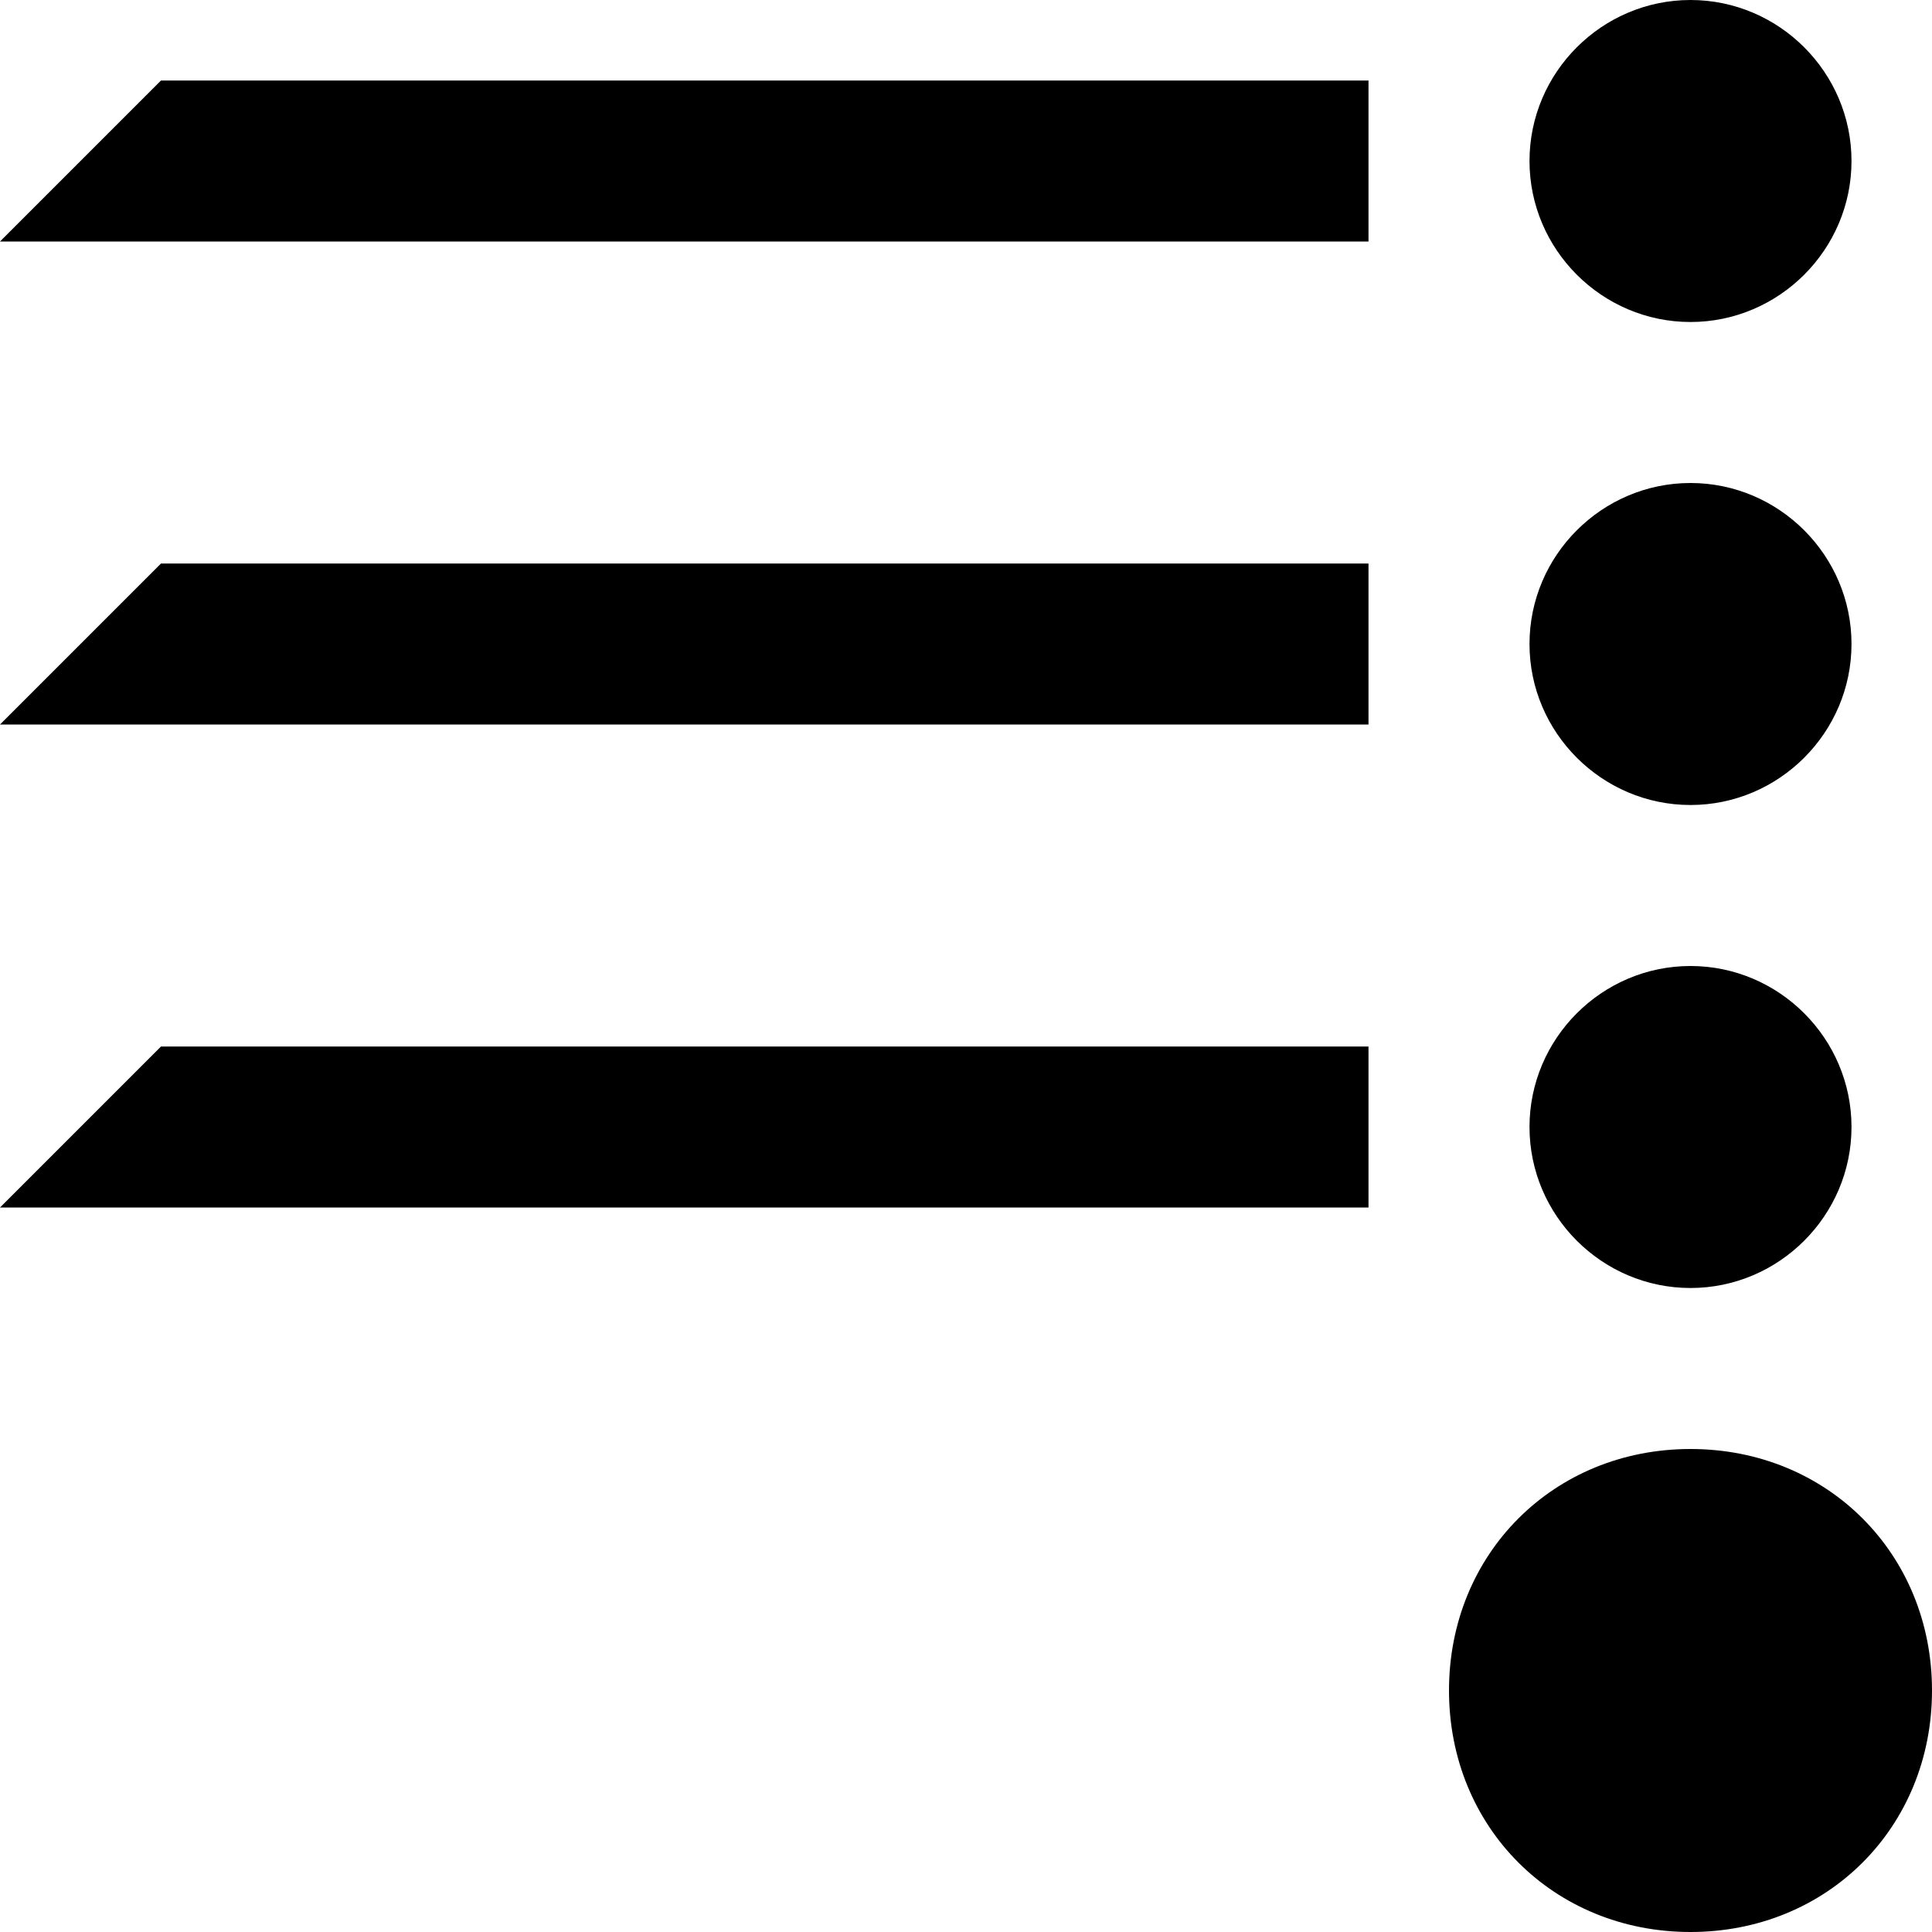
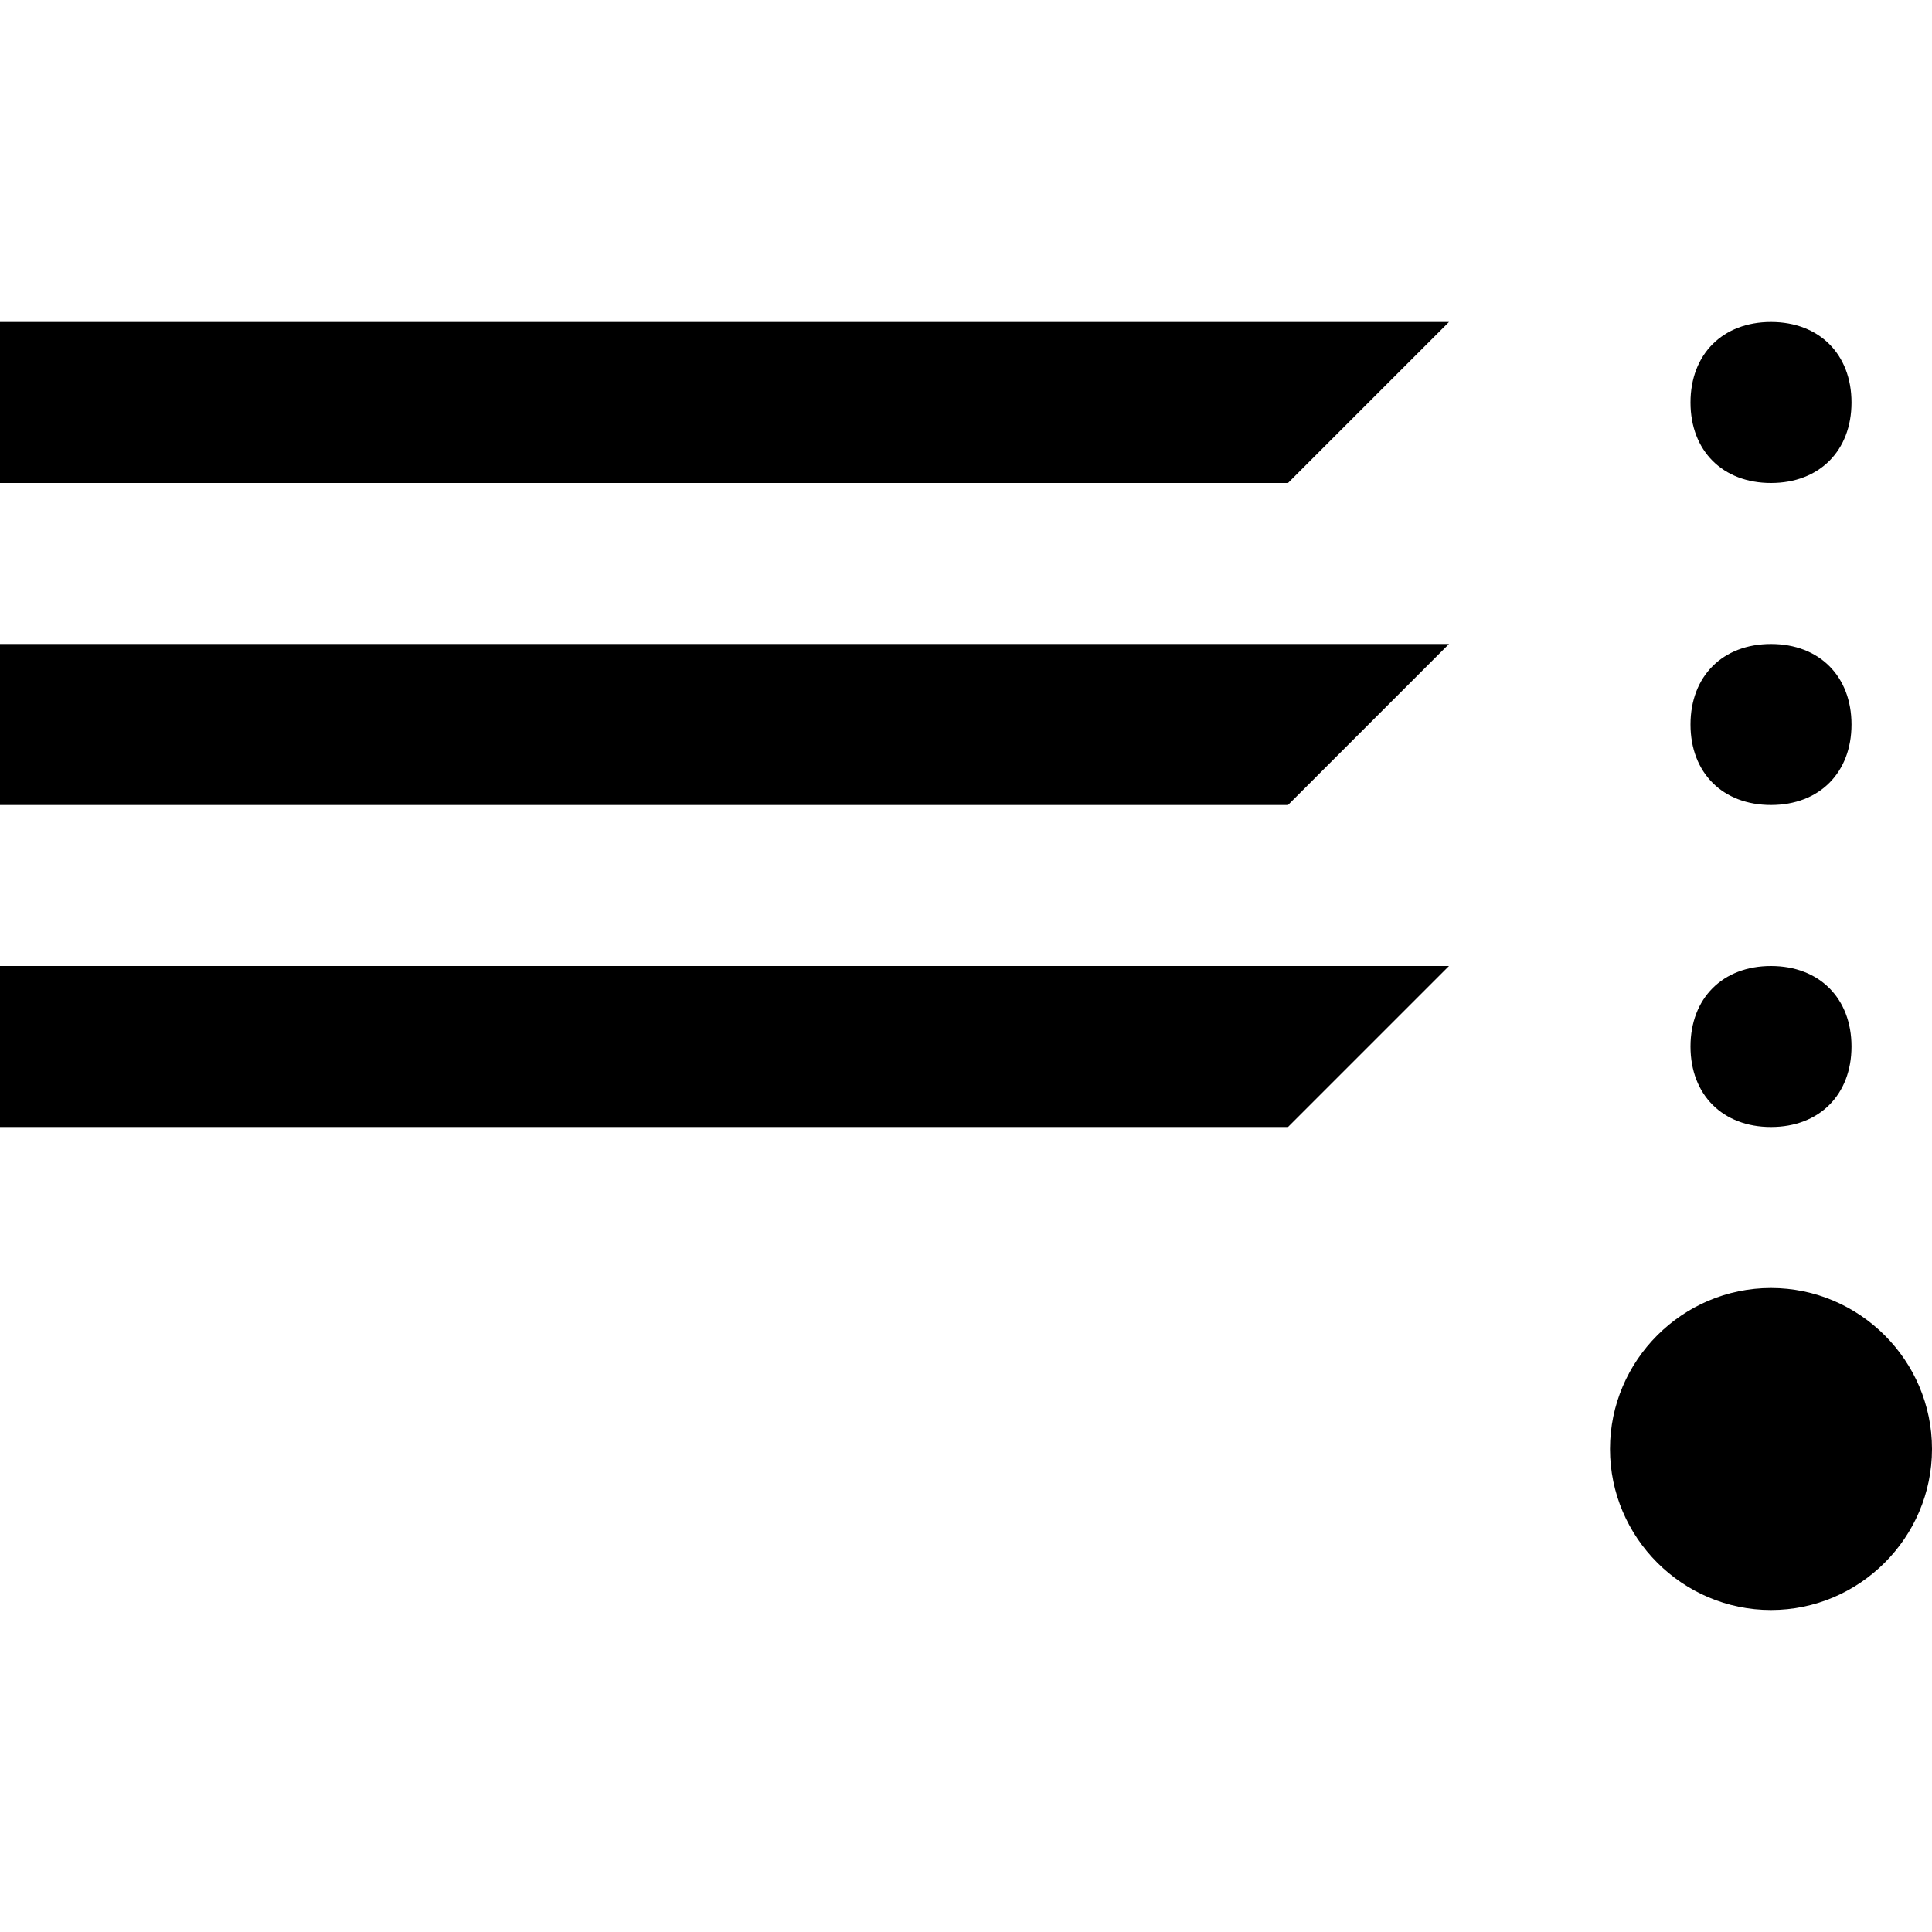
- <svg xmlns="http://www.w3.org/2000/svg" version="1.1" id="Layer_1" x="0px" y="0px" width="24px" height="24px" viewBox="0 0 24 24" enable-background="new 0 0 24 24" xml:space="preserve">
-   <path d="M17,15H0l2-2h15V15z M17,7H2L0,9h17V7z M17,1H2L0,3h17V1z M21,18c-1.7,0-3,1.3-3,3s1.3,3,3,3s3-1.3,3-3S22.7,18,21,18z   M21,12c-1.1,0-2,0.9-2,2s0.9,2,2,2s2-0.9,2-2S22.1,12,21,12z M21,6c-1.1,0-2,0.9-2,2s0.9,2,2,2s2-0.9,2-2S22.1,6,21,6z M21,0  c-1.1,0-2,0.9-2,2s0.9,2,2,2s2-0.9,2-2S22.1,0,21,0z" />
-   <g>
- </g>
-   <g>
- </g>
-   <g>
- </g>
-   <g>
- </g>
-   <g>
- </g>
-   <g>
- </g>
-   <g>
- </g>
-   <g>
- </g>
-   <g>
- </g>
-   <g>
- </g>
-   <g>
- </g>
-   <g>
- </g>
-   <g>
- </g>
-   <g>
- </g>
-   <g>
- </g>
+ <svg xmlns="http://www.w3.org/2000/svg" id="widgets" width="24" height="24" viewBox="0 0 24 24">
+   <path id="floatingactionbutton" d="M0,4H18s-2,2-2,2H0s0-2,0-2Zm0,6H16s2-2,2-2H0v2Zm0,4H16s2-2,2-2H0v2Zm22,2c-1.1,0-2,.9-2,2s.9,2,2,2,2-.9,2-2-.9-2-2-2Zm0-4c-.6,0-1,.4-1,1s.4,1,1,1,1-.4,1-1-.4-1-1-1Zm0-4c-.6,0-1,.4-1,1s.4,1,1,1,1-.4,1-1-.4-1-1-1Zm0-4c-.6,0-1,.4-1,1s.4,1,1,1,1-.4,1-1-.4-1-1-1Z" />
</svg>
